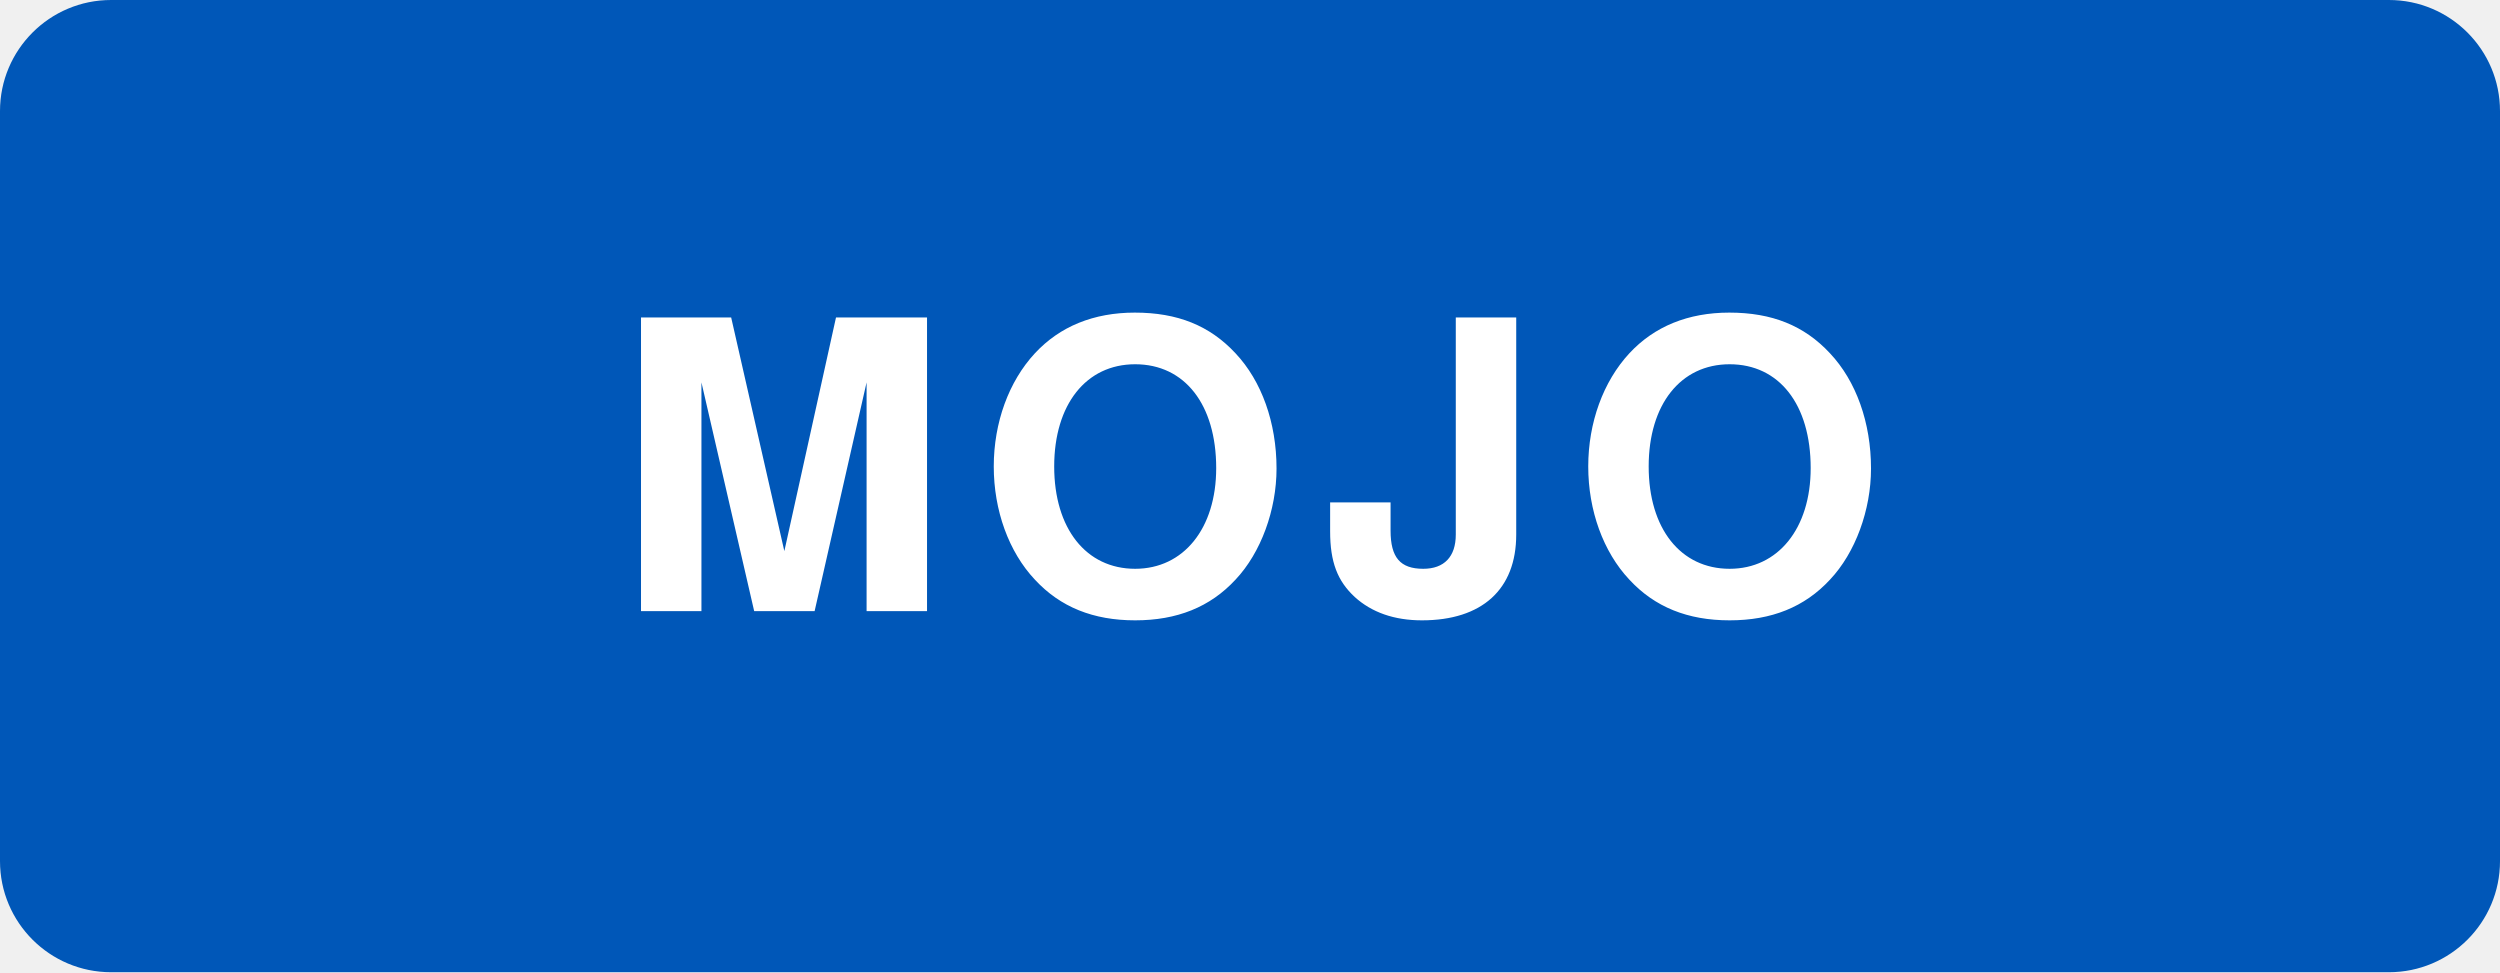
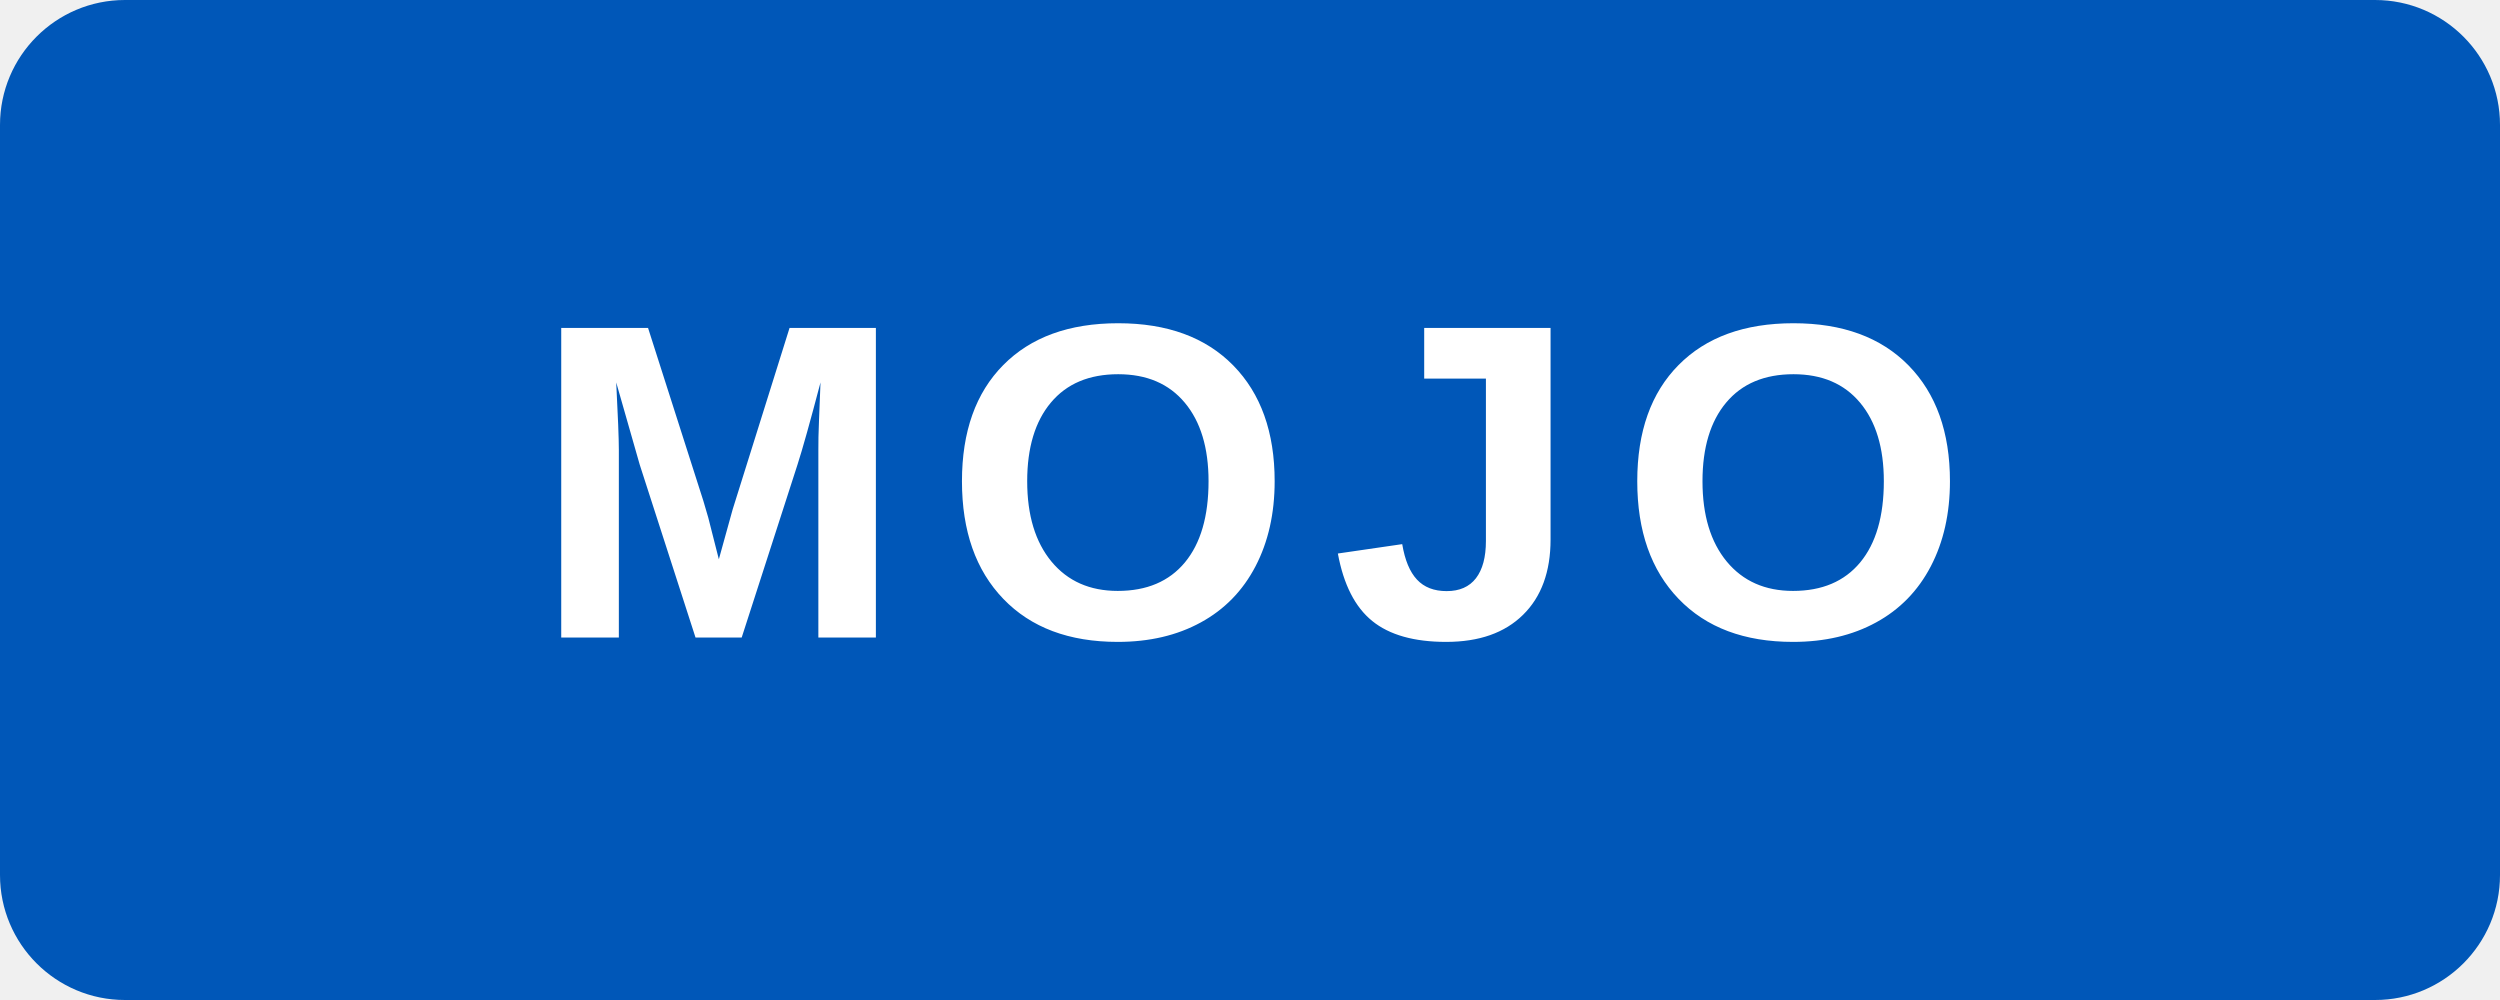
- <svg xmlns="http://www.w3.org/2000/svg" viewBox="0 0 360 140" role="img" aria-label="MOJO">
-   <rect width="360" height="140" rx="16" fill="#0057B8" />
-   <text x="180" y="88" text-anchor="middle" font-family="Arial Black, Helvetica Neue, Helvetica, Arial, sans-serif" font-size="58" font-weight="900" fill="#FFFFFF" letter-spacing="4">MOJO</text>
+ <svg xmlns="http://www.w3.org/2000/svg" viewBox="0 0 400 160" role="img" aria-label="MOJO">
+   <rect width="400" height="160" rx="20" fill="#0057B8" />
+   <text x="200" y="102" text-anchor="middle" font-family="Arial, Helvetica, sans-serif" font-size="72" font-weight="900" fill="#FFFFFF" letter-spacing="6">MOJO</text>
</svg>
